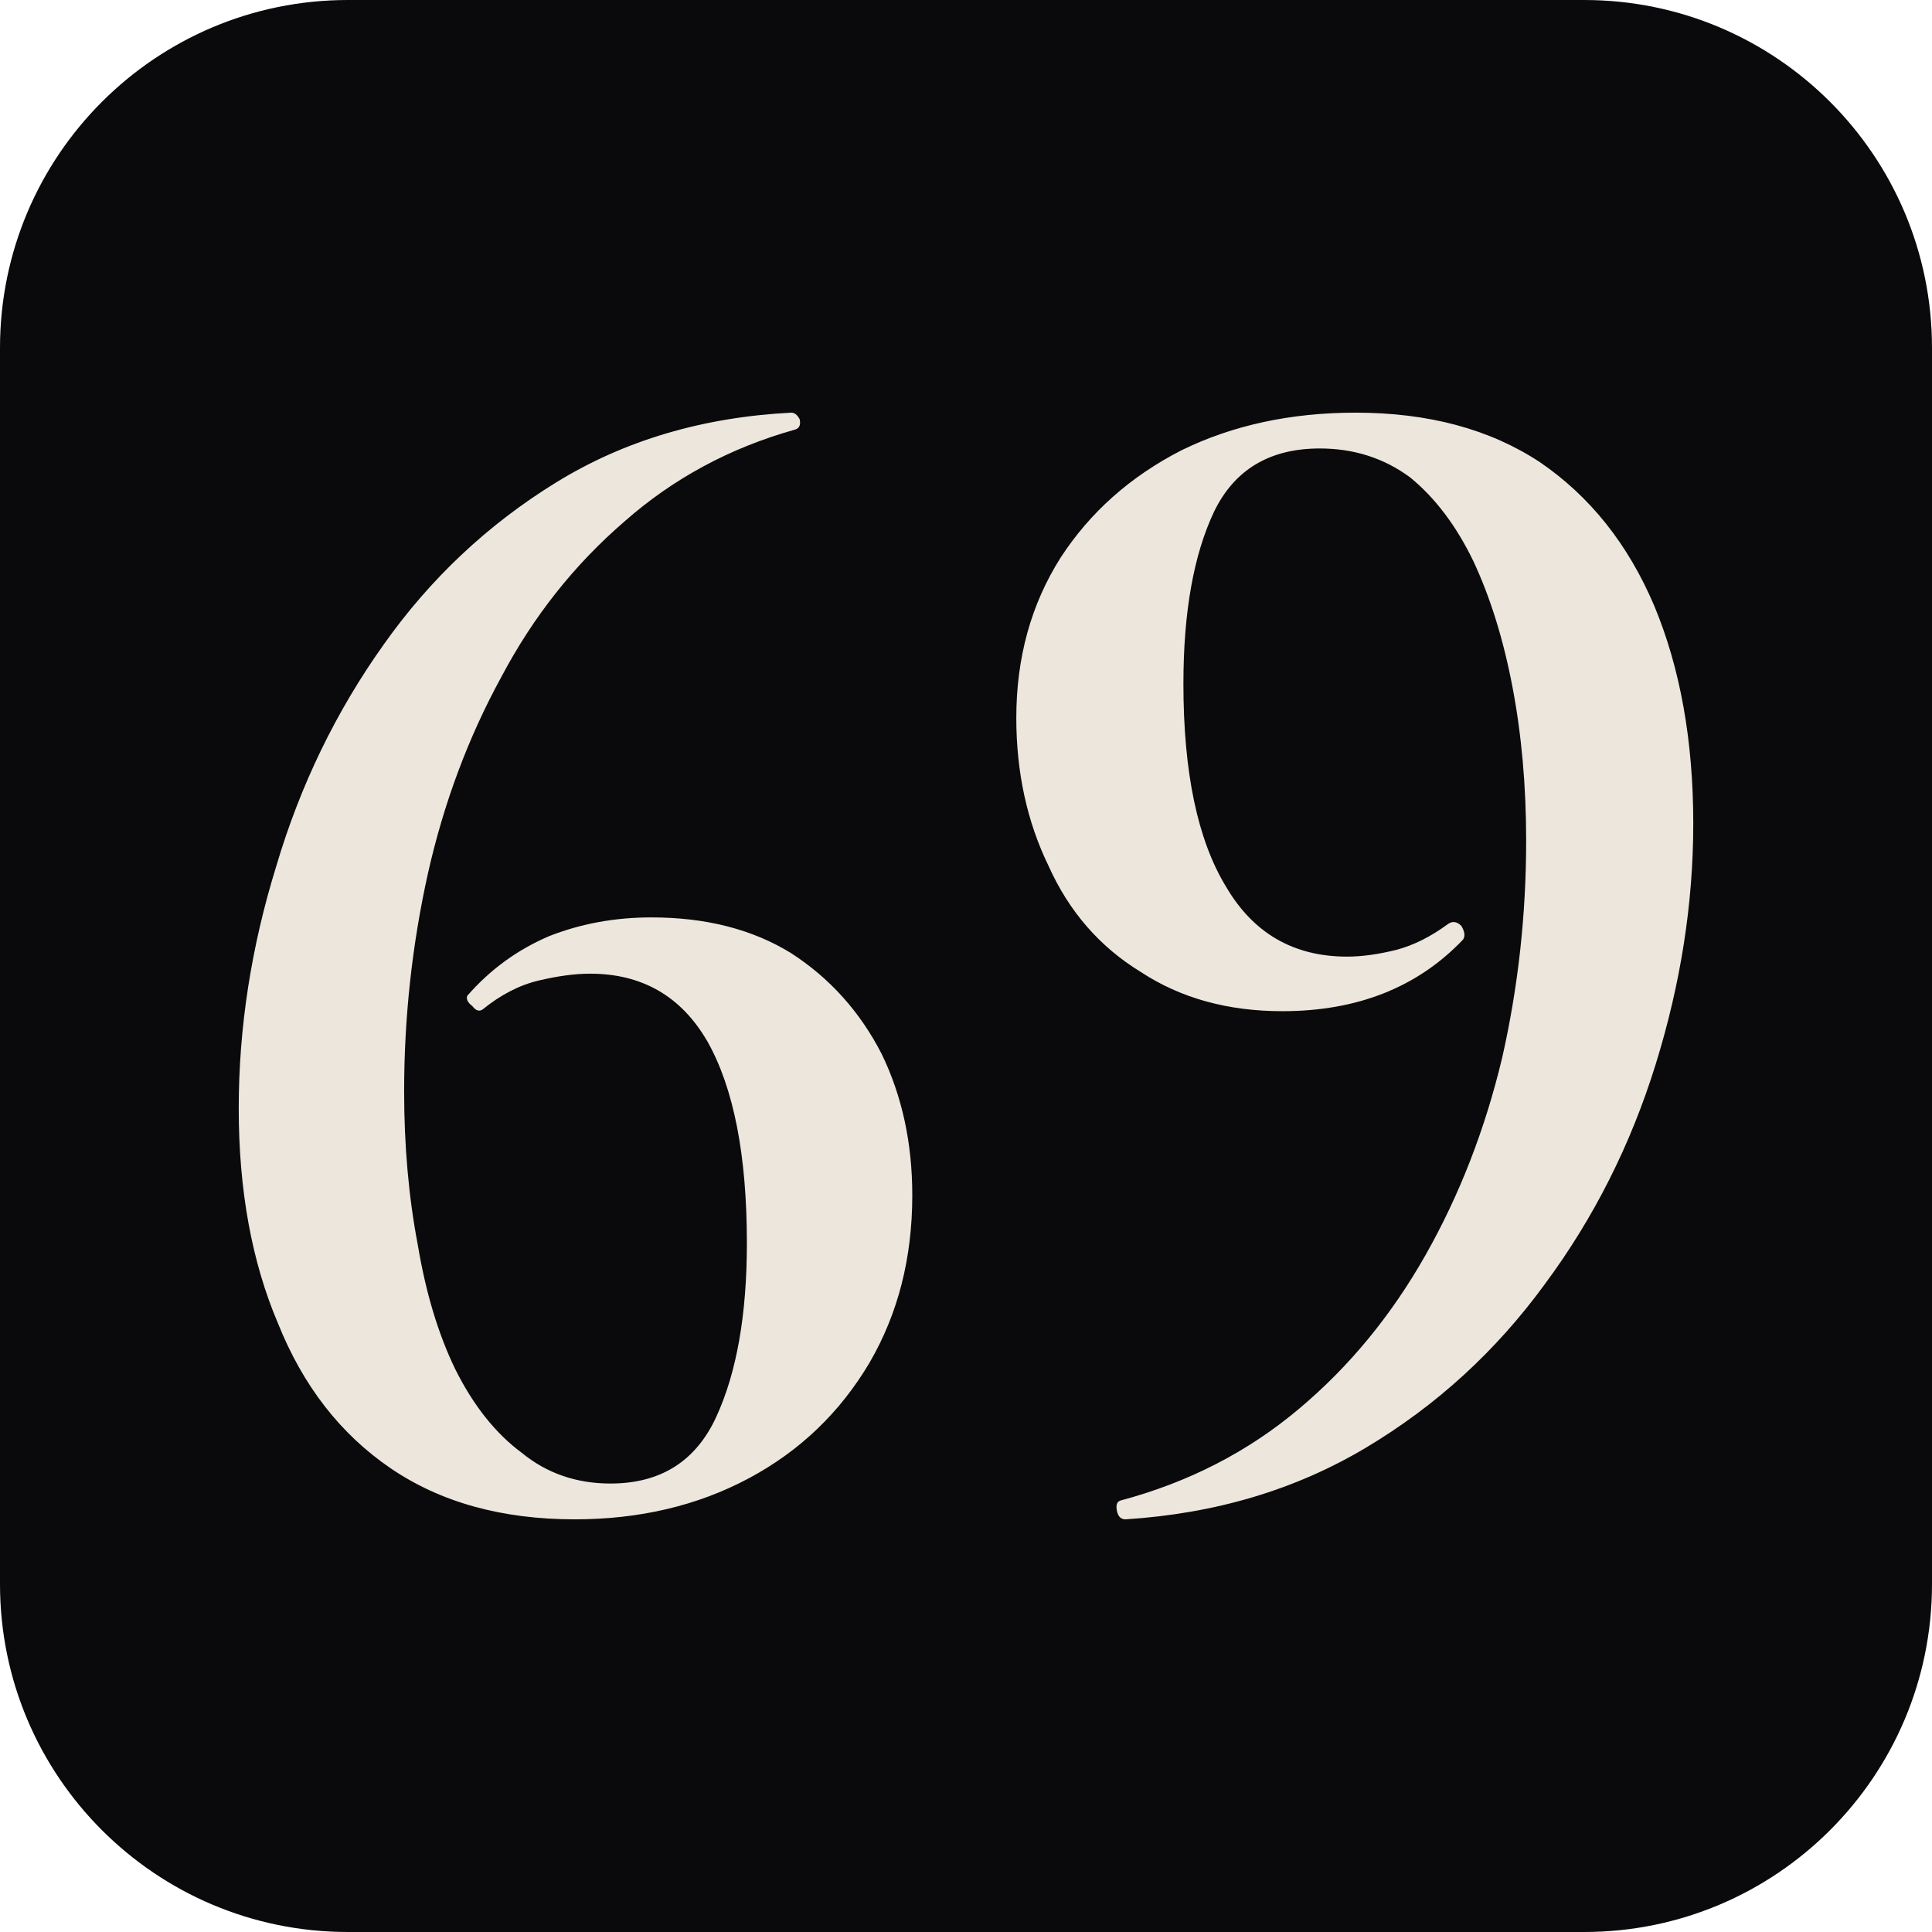
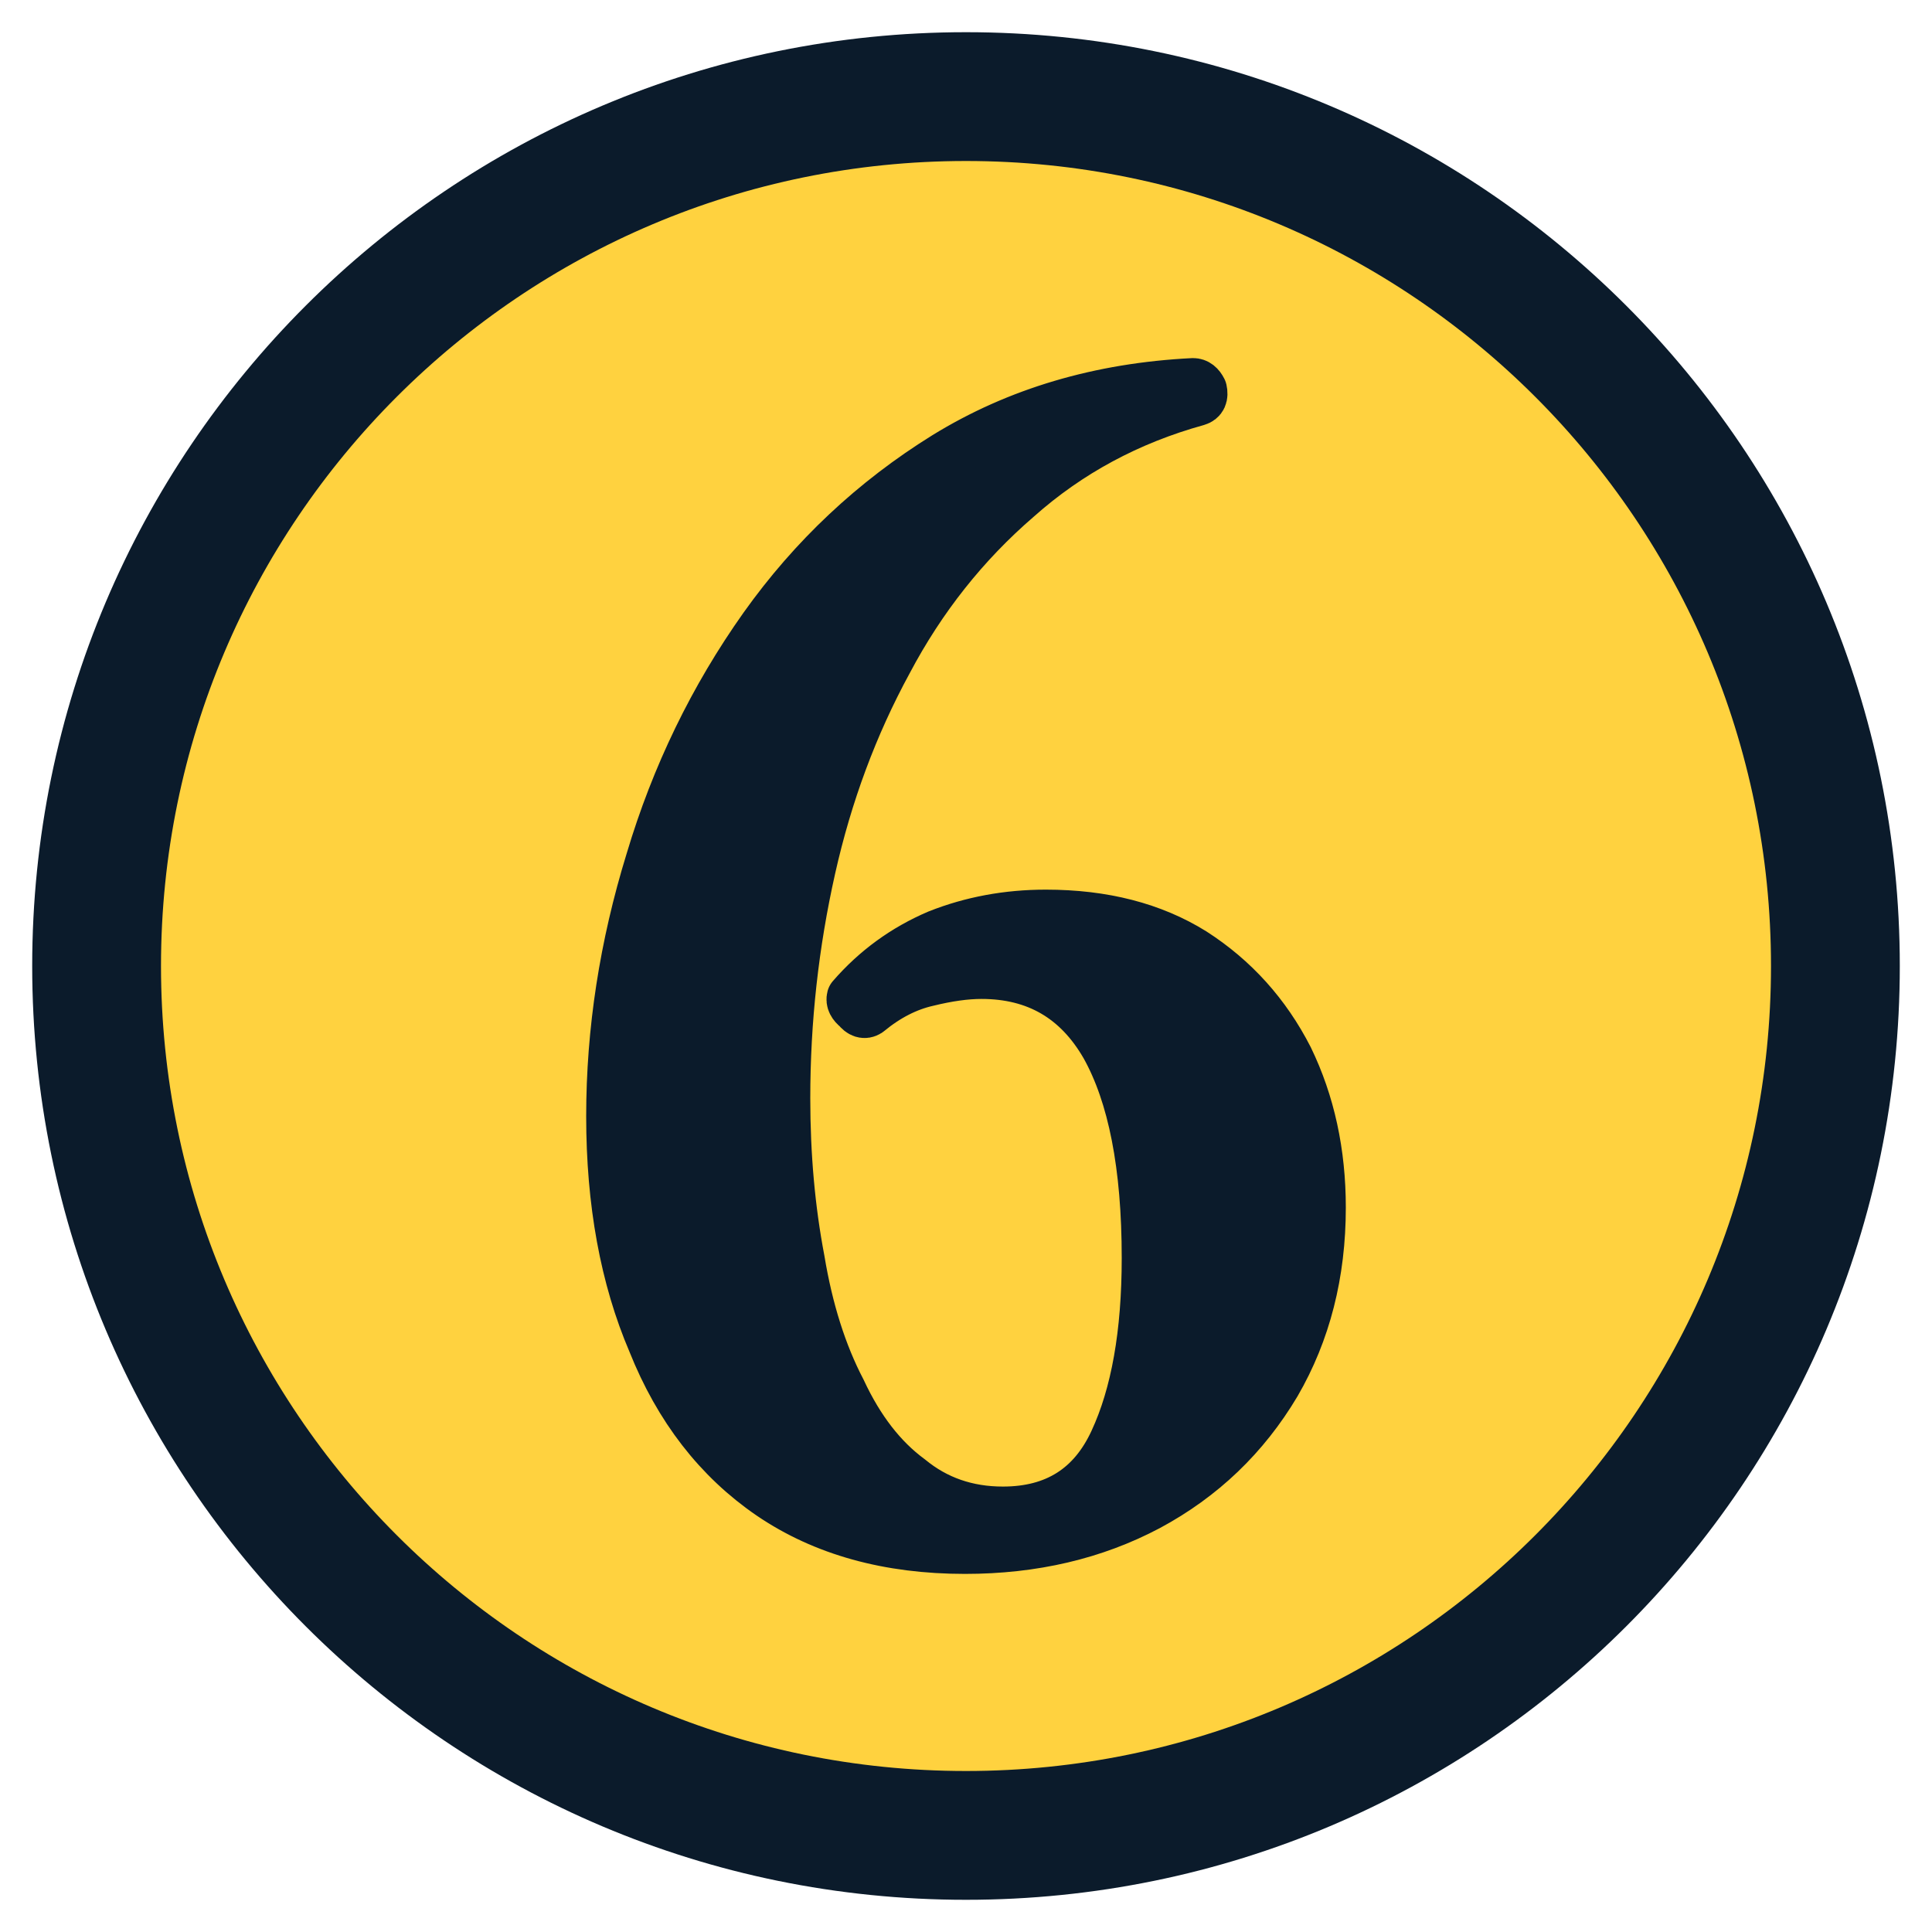
- <svg xmlns="http://www.w3.org/2000/svg" viewBox="0 0 113.3 113.3">
-   <rect width="100%" height="100%" rx="20.4" fill="#0a0a0c" />
-   <path transform="translate(8.3 87.8)" fill="#ece6dc" d="M29.9-34L29.9-34Q34.7-34 38.1-31.9Q41.5-29.7 43.4-26Q45.2-22.3 45.2-17.7L45.2-17.7Q45.2-12.2 42.7-7.9Q40.1-3.5 35.6-1.1Q31.1 1.3 25.4 1.3L25.4 1.3Q19 1.3 14.6-1.7Q10.2-4.7 8.0-10.2Q5.7-15.6 5.7-22.8L5.7-22.8Q5.7-29.9 7.9-37Q10-44.1 14.2-50.0Q18.3-55.8 24.3-59.5Q30.3-63.2 38.1-63.6L38.1-63.6Q38.4-63.6 38.6-63.2Q38.7-62.7 38.3-62.6L38.3-62.6Q32.6-61 28.3-57.2Q23.9-53.4 21.1-48.1Q18.2-42.8 16.8-36.6Q15.4-30.3 15.4-23.8L15.4-23.8Q15.4-19 16.2-14.8Q16.9-10.6 18.4-7.5Q20-4.3 22.3-2.6Q24.5-0.8 27.5-0.8L27.5-0.8Q31.9-0.8 33.7-4.7Q35.5-8.6 35.5-14.9L35.5-14.9Q35.5-22.6 33.2-26.7Q30.9-30.7 26.3-30.7L26.3-30.7Q25-30.7 23.3-30.3Q21.6-29.9 20-28.6L20-28.6Q19.7-28.4 19.4-28.8Q19-29.1 19.1-29.4L19.1-29.4Q21.1-31.7 23.9-32.9Q26.7-34 29.9-34ZM66.9-28.5L66.9-28.5Q62.1-28.5 58.6-30.8Q55.0-33 53.2-37.0Q51.3-40.9 51.3-45.7L51.3-45.7Q51.3-51 53.9-55.1Q56.5-59.1 61.0-61.4Q65.5-63.6 71.2-63.6L71.2-63.6Q77.6-63.6 82.0-60.7Q86.4-57.7 88.7-52.3Q91.0-46.8 91.0-39.5L91.0-39.5Q91.0-32.5 88.8-25.4Q86.6-18.3 82.3-12.5Q78.0-6.6 71.8-2.9Q65.6 0.8 57.7 1.3L57.7 1.3Q57.3 1.3 57.2 0.8Q57.1 0.3 57.4 0.2L57.4 0.2Q63.4-1.4 67.9-5.2Q72.3-8.9 75.3-14.2Q78.3-19.5 79.8-25.8Q81.2-32 81.2-38.5L81.2-38.5Q81.2-43.3 80.4-47.5Q79.6-51.7 78.1-54.9Q76.6-58 74.4-59.8Q72.1-61.5 69.1-61.5L69.1-61.5Q64.7-61.5 62.9-57.8Q61.1-54 61.1-47.7L61.1-47.7Q61.1-39.9 63.6-35.8Q66.0-31.7 70.7-31.7L70.7-31.7Q72.0-31.7 73.6-32.1Q75.1-32.5 76.6-33.6L76.6-33.6Q77.0-33.9 77.4-33.5Q77.7-33 77.5-32.7L77.5-32.7Q73.5-28.5 66.9-28.5Z" />
+ <svg xmlns="http://www.w3.org/2000/svg" viewBox="-120 -120 240 240">
+   <circle r="108" fill="#ffd23f" stroke="#0b1b2b" stroke-width="16" />
+   <path d="M16.0 -10.3L16.0 -10.3Q33.3 -10.3 45.5 -2.7Q57.8 5.2 64.6 18.5Q71.1 31.9 71.1 48.4L71.1 48.4Q71.1 68.2 62.1 83.7Q52.7 99.5 36.5 108.2Q20.3 116.8 -0.2 116.8L-0.2 116.8Q-23.2 116.8 -39.1 106.0Q-54.9 95.2 -62.8 75.4Q-71.1 56.0 -71.1 30.1L-71.1 30.1Q-71.1 4.5 -63.2 -21.1Q-55.6 -46.6 -40.5 -67.9Q-25.7 -88.7 -4.1 -102.1Q17.5 -115.4 45.5 -116.8L45.5 -116.8Q46.6 -116.8 47.3 -115.4Q47.7 -113.6 46.3 -113.2L46.3 -113.2Q25.7 -107.5 10.3 -93.8Q-5.6 -80.1 -15.7 -61.0Q-26.1 -41.9 -31.1 -19.6Q-36.2 3.1 -36.2 26.5L-36.2 26.5Q-36.2 43.7 -33.3 58.9Q-30.8 74.0 -25.0 85.1Q-19.6 96.7 -11.3 102.8Q-3.4 109.3 7.4 109.3L7.4 109.3Q23.2 109.3 29.7 95.2Q36.2 81.2 36.2 58.5L36.2 58.5Q36.2 30.8 27.9 16.0Q19.6 1.6 3.1 1.6L3.1 1.6Q-1.6 1.6 -7.7 3.1Q-13.9 4.5 -19.6 9.2L-19.6 9.2Q-20.7 9.9 -21.8 8.5Q-23.2 7.4 -22.9 6.3L-22.9 6.3Q-15.7 -2.0 -5.6 -6.3Q4.5 -10.3 16.0 -10.3Z" transform="scale(0.62)" fill="#0b1b2b" stroke="#0b1b2b" stroke-width="10" stroke-linejoin="round" />
</svg>
